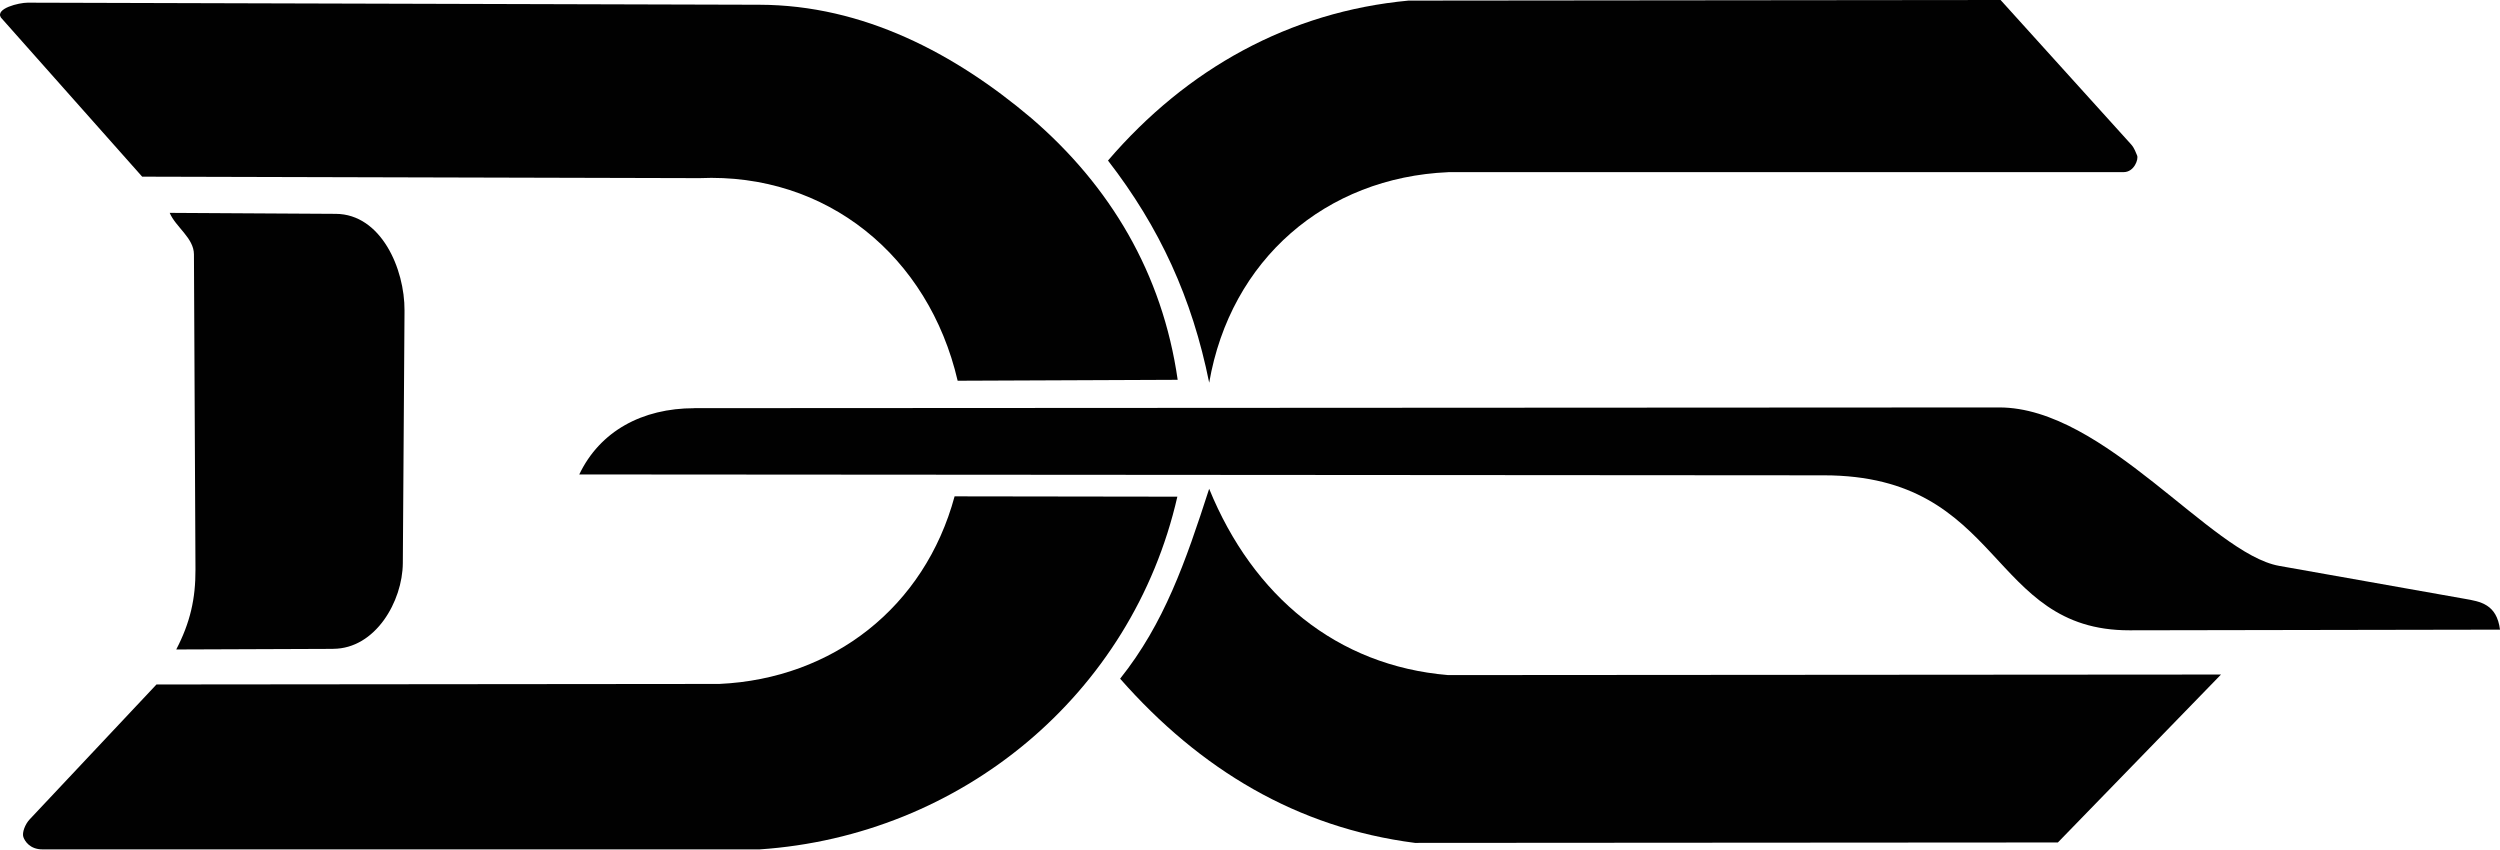
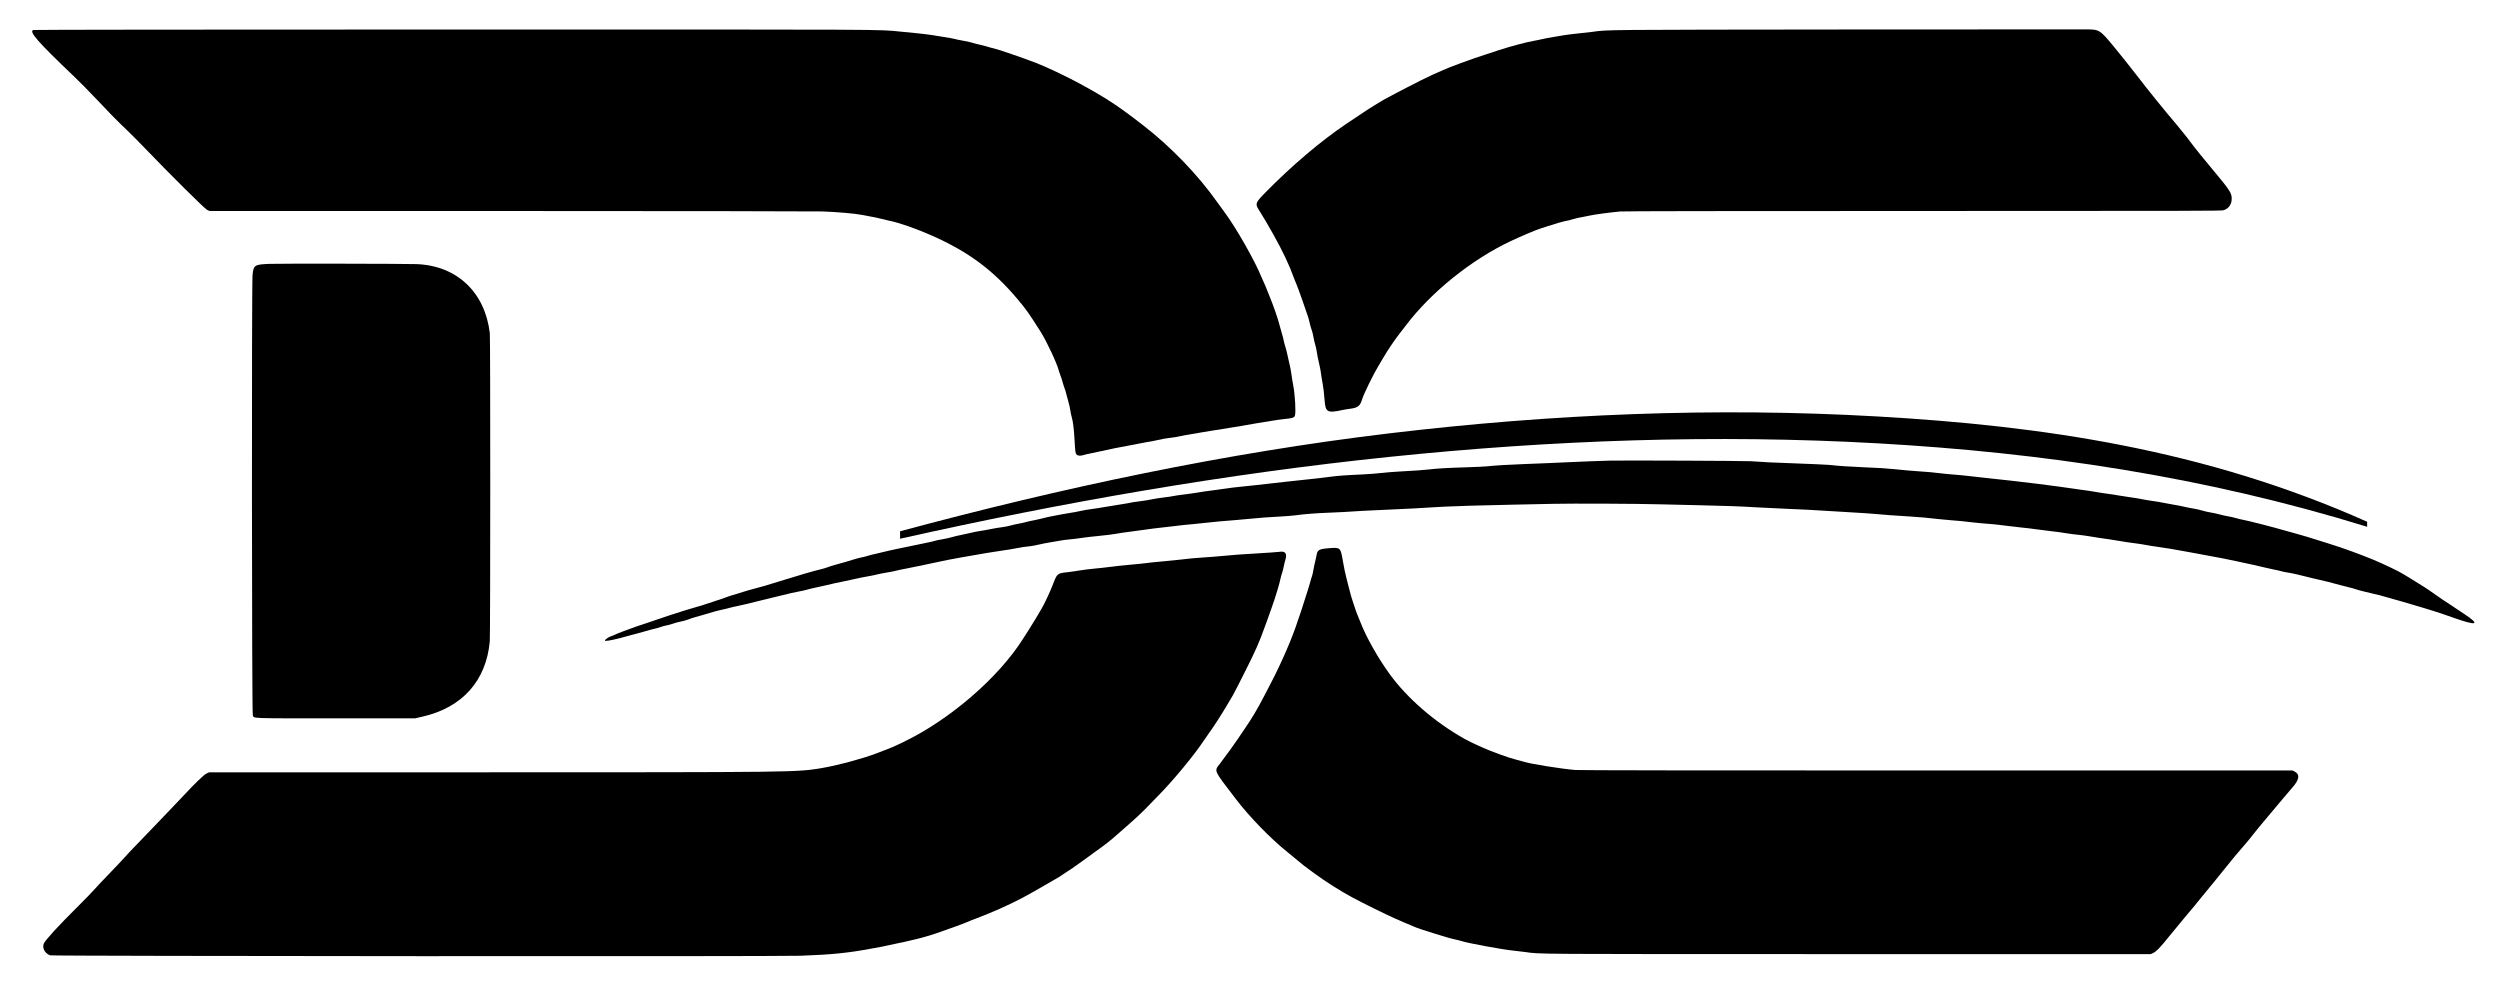
- <svg xmlns="http://www.w3.org/2000/svg" id="Layer_1" data-name="Layer 1" viewBox="495.096 465.23 457.794 155.54">
-   <defs>
-     <style>
-       .cls-1 {
-         fill: #010101;
-       }
-     </style>
-   </defs>
-   <path class="cls-1" d="M623.19,497.85c23.26-1.02,41.95,14.26,47.27,37.1l40.29-.17c-2.79-19.49-12.36-35.5-26.79-47.91-13.98-11.83-30.78-20.72-49.78-20.77l-134.02-.38c-1.6,0-5.96,1.06-4.9,2.72l25.87,29.14,102.06.27Z" />
-   <path class="cls-1" d="M710.69,556.18l-40.79-.06c-5.49,20.3-22.31,33.4-43.08,34.35l-103.07.1-23.22,24.7c-.85.9-1.42,2.44-1.16,3.22.25.73,1.16,2.28,3.53,2.28h131.27c36.86-2.47,68.22-28.28,76.52-64.59Z" />
-   <path class="cls-1" d="M716.51,554.75c-4.32,13.38-8.23,24.64-16.3,34.76,14.64,16.63,32.38,27.29,54,30.07l117.72-.08,29.87-30.75-141.54.1c-20.35-1.71-35.7-14.41-43.74-34.1Z" />
-   <path class="cls-1" d="M760.29,496.75h123.67c1.96.01,2.79-2.42,2.47-3.07-.22-.44-.44-1.29-1.1-2.02l-23.89-26.43-108.43.11c-21.81,2.04-40.6,12.48-55.02,29.29,9.47,12.25,15.4,25.15,18.53,40.68,3.9-22.58,21.36-37.58,43.77-38.55Z" />
-   <path class="cls-1" d="M622.24,539.98c-9.55,0-17.29,4.21-21.07,12.13l227.92.16c32.97.02,30.03,28.43,55.97,28.38l67.83-.12c-.6-4.7-3.63-5.15-6.47-5.65l-33.97-6.03c-12.45-2.21-31.97-29.02-51.27-29.01l-238.95.13Z" />
-   <path class="cls-1" d="M556.13,584.04c7.7-.03,12.68-8.67,12.73-15.7l.31-46.22c.05-7.71-4.32-17.68-12.58-17.73l-30.42-.18c1.07,2.57,4.43,4.6,4.44,7.6l.28,57.68c.03,5.37-.97,9.76-3.52,14.67l28.76-.11Z" />
+ <svg xmlns="http://www.w3.org/2000/svg" viewBox="0 0 668 264" width="668" height="264" fill="#000000">
+   <g transform="translate(0 0) scale(1)">
+     <g transform="scale(.125)">
+       <g transform="translate(0,2112) scale(0.01,-0.01)">
+         <path d="M395200 204897 c-53064 -57 -51500 -43 -54750 -497 -385 -54 -1794 -212 -3132 -352 -1337 -139 -2732 -317 -3100 -393 -367 -77 -1320 -237 -2118 -356 -797 -118 -1877 -321 -2400 -451 -522 -130 -1377 -306 -1900 -391 -1434 -235 -4986 -1185 -7500 -2006 -4794 -1567 -5853 -1929 -8150 -2782 -2171 -805 -2787 -1050 -3950 -1571 -632 -283 -1510 -671 -1950 -862 -825 -359 -4186 -2029 -5600 -2784 -440 -235 -1587 -833 -2550 -1329 -962 -497 -2020 -1064 -2350 -1262 -2987 -1791 -3309 -1998 -8088 -5219 -5366 -3616 -11600 -8913 -17156 -14577 -2146 -2189 -2236 -2420 -1436 -3689 1966 -3117 4422 -7520 5598 -10033 967 -2064 1256 -2754 2041 -4873 159 -429 344 -879 410 -1000 67 -121 286 -692 488 -1270 202 -577 557 -1567 791 -2200 233 -632 528 -1487 655 -1900 127 -412 342 -1042 478 -1400 136 -357 324 -1027 417 -1487 94 -461 283 -1136 421 -1500 139 -365 317 -1068 396 -1563 80 -495 253 -1244 385 -1664 132 -420 291 -1162 354 -1650 63 -487 263 -1493 444 -2236 182 -742 360 -1642 394 -2000 35 -357 198 -1370 361 -2250 183 -986 348 -2358 431 -3577 182 -2686 585 -2926 3740 -2235 399 88 1247 227 1886 311 1494 196 2005 613 2389 1951 312 1087 2527 5615 3546 7250 206 330 660 1095 1009 1700 852 1476 2472 3883 3399 5050 415 523 1043 1333 1395 1800 5390 7151 14070 14131 22502 18095 2104 989 5273 2331 6150 2605 330 103 1073 346 1650 540 1567 526 3370 1040 4077 1162 344 59 958 216 1364 348 406 133 1289 334 1964 447 674 113 1495 275 1824 361 668 173 4473 676 6321 836 814 71 21671 104 64807 105 57271 1 63659 17 64131 157 1100 326 1756 1237 1760 2444 4 1286 -293 1730 -4646 6950 -1468 1760 -2933 3560 -3256 4000 -978 1333 -2632 3434 -3642 4629 -3275 3877 -6084 7348 -8790 10865 -1225 1592 -3868 4904 -4953 6206 -2837 3406 -2998 3513 -5361 3568 -742 18 -23782 8 -51200 -21z" />
+         <path d="M7127 204789 c-1023 -296 950 -2550 8657 -9891 1174 -1118 3131 -3093 4350 -4390 3061 -3258 4940 -5173 6818 -6949 881 -833 2723 -2683 4094 -4112 5328 -5550 12676 -12841 13204 -13099 l500 -245 64400 -9 c35420 -5 65435 -47 66700 -92 2982 -109 7044 -460 8250 -715 523 -110 1447 -283 2055 -383 608 -100 1620 -318 2250 -484 630 -166 1415 -353 1745 -416 1947 -369 5777 -1709 9100 -3186 7794 -3462 13033 -7357 18288 -13597 1814 -2153 2388 -2966 4926 -6971 1299 -2051 3577 -6941 3884 -8342 39 -175 180 -589 315 -921 135 -332 351 -993 480 -1470 129 -477 332 -1110 450 -1407 119 -298 279 -838 356 -1200 77 -363 272 -1088 434 -1610 161 -522 344 -1332 406 -1800 62 -467 203 -1142 312 -1500 262 -852 462 -2494 599 -4900 143 -2529 172 -2737 412 -3043 240 -304 893 -352 1566 -115 221 78 801 216 1287 305 487 90 1650 338 2585 551 1864 425 3673 790 5750 1158 743 132 2003 375 2800 541 798 166 1558 302 1691 302 133 1 898 156 1700 345 802 189 1954 392 2559 451 605 59 1590 218 2190 354 599 136 1566 317 2150 401 583 85 1623 264 2310 398 688 134 1790 316 2450 404 660 89 1650 247 2200 352 550 105 1658 283 2463 395 804 113 1861 291 2350 397 488 106 1652 307 2587 448 935 141 2330 368 3100 506 770 137 2072 317 2893 400 1581 160 1892 267 2061 712 237 621 20 4504 -358 6438 -135 688 -316 1790 -402 2450 -86 660 -242 1508 -347 1884 -104 376 -302 1254 -440 1950 -138 696 -364 1597 -502 2001 -137 404 -298 1011 -357 1350 -59 338 -216 953 -348 1365 -133 413 -336 1133 -452 1600 -414 1669 -1305 4251 -2347 6800 -258 633 -603 1488 -767 1900 -163 413 -353 840 -422 950 -69 110 -232 470 -363 800 -1385 3497 -5522 10771 -7986 14041 -315 417 -1019 1389 -1564 2159 -4149 5856 -9875 11787 -15849 16415 -5345 4140 -7856 5789 -13500 8866 -2715 1479 -7434 3715 -9300 4405 -357 132 -1212 451 -1900 709 -2220 833 -7069 2455 -7337 2455 -88 0 -577 131 -1087 292 -509 161 -1284 364 -1721 452 -437 88 -1149 272 -1583 409 -434 137 -1337 338 -2006 447 -669 109 -1441 268 -1716 354 -275 86 -1377 289 -2450 451 -1072 163 -2344 363 -2825 445 -482 83 -1787 239 -2900 348 -1114 108 -2700 264 -3525 345 -4868 481 167 458 -95596 448 -54957 -6 -89528 -45 -89727 -102z" />
+         <path d="M57550 154794 c-3142 -136 -3326 -255 -3562 -2294 -207 -1795 -159 -93638 50 -94137 326 -781 -1354 -713 17708 -713 l17004 0 1650 384 c8463 1970 13526 7660 14296 16066 130 1414 138 64733 9 65850 -1019 8803 -7073 14501 -15718 14793 -2675 91 -29516 134 -31437 51z" />
+         <path d="M344200 112739 c-907 -18 -2752 -79 -4100 -137 -1347 -57 -3507 -147 -4800 -200 -1292 -53 -3272 -142 -4400 -198 -1127 -56 -3467 -150 -5200 -209 -3028 -103 -6032 -287 -8013 -490 -515 -53 -2512 -144 -4437 -202 -3894 -118 -6011 -241 -7800 -451 -1207 -142 -2808 -255 -6500 -456 -1100 -60 -2810 -200 -3800 -312 -990 -111 -2655 -241 -3700 -288 -3863 -173 -5643 -304 -7350 -543 -962 -135 -2920 -363 -4350 -506 -1430 -143 -3320 -346 -4200 -450 -880 -105 -2455 -282 -3500 -394 -1045 -112 -2642 -293 -3550 -401 -907 -108 -2415 -266 -3350 -351 -935 -85 -2397 -267 -3250 -403 -852 -137 -2135 -313 -2850 -392 -715 -79 -1975 -261 -2800 -404 -825 -144 -2243 -347 -3150 -451 -907 -105 -1943 -257 -2300 -338 -357 -81 -1291 -219 -2075 -307 -784 -88 -1932 -268 -2550 -401 -619 -133 -1575 -291 -2125 -351 -1095 -119 -2596 -361 -3158 -508 -197 -52 -1277 -228 -2400 -391 -1123 -162 -2376 -366 -2784 -453 -409 -86 -1421 -243 -2250 -348 -830 -105 -1985 -304 -2567 -442 -583 -138 -1460 -303 -1950 -367 -490 -64 -1431 -226 -2091 -360 -660 -134 -1560 -306 -2000 -381 -440 -76 -1318 -273 -1950 -440 -632 -166 -1555 -374 -2050 -461 -495 -87 -1193 -245 -1550 -350 -357 -105 -1055 -261 -1550 -348 -495 -86 -1305 -269 -1800 -407 -495 -138 -1327 -298 -1850 -356 -522 -58 -1580 -236 -2350 -395 -770 -160 -1782 -339 -2250 -400 -468 -61 -1457 -260 -2200 -444 -743 -183 -1665 -385 -2050 -449 -385 -63 -1150 -246 -1700 -406 -550 -161 -1546 -382 -2213 -492 -667 -109 -1320 -246 -1450 -304 -130 -58 -889 -236 -1687 -396 -797 -161 -1967 -404 -2600 -542 -632 -138 -2185 -460 -3450 -716 -1265 -257 -2592 -551 -2950 -653 -357 -103 -1196 -302 -1862 -442 -667 -140 -1470 -344 -1785 -452 -315 -108 -940 -267 -1388 -352 -448 -85 -1287 -307 -1865 -493 -1084 -350 -1896 -585 -3693 -1069 -574 -154 -1327 -394 -1675 -533 -347 -139 -1003 -337 -1457 -439 -1368 -307 -4907 -1340 -9325 -2720 -2588 -808 -3366 -1038 -4050 -1196 -885 -205 -3594 -993 -4450 -1295 -330 -116 -870 -280 -1200 -365 -330 -85 -847 -259 -1150 -388 -302 -128 -1292 -467 -2200 -753 -907 -286 -2010 -649 -2450 -808 -440 -158 -1025 -336 -1300 -395 -520 -111 -5003 -1501 -6400 -1984 -1618 -560 -4225 -1443 -5100 -1728 -1366 -446 -2014 -669 -3000 -1034 -495 -183 -1339 -493 -1877 -690 -537 -196 -1189 -464 -1450 -594 -260 -131 -707 -314 -992 -407 -671 -220 -1525 -948 -1119 -954 712 -11 2294 342 5138 1146 495 140 1283 347 1750 461 468 113 1345 357 1950 541 605 184 1370 388 1700 453 330 65 885 224 1233 355 348 130 933 288 1300 352 367 63 1014 242 1438 397 423 156 1151 349 1617 431 466 81 1189 284 1607 451 417 168 1039 376 1382 464 343 87 1051 288 1573 446 2449 741 3425 1009 4350 1198 550 112 1203 271 1452 353 248 82 923 238 1500 347 576 109 1566 332 2198 496 633 163 2028 508 3100 764 1073 257 2445 592 3050 745 2444 617 4538 1099 5200 1198 385 57 1083 215 1550 350 468 135 1300 335 1850 445 550 110 1450 311 2000 446 1189 294 3016 695 4400 966 550 108 1565 329 2256 491 692 162 1810 384 2485 495 675 110 1550 288 1943 397 394 108 1324 292 2066 410 743 117 1669 300 2059 406 389 106 1312 301 2050 433 737 132 1611 309 1941 393 330 84 1230 270 2000 414 770 144 1738 349 2150 456 764 197 4983 1032 5800 1147 248 35 923 152 1500 261 1962 369 6245 1075 7500 1236 688 88 1790 269 2450 402 1211 243 2159 386 3350 505 357 36 1188 196 1846 355 658 159 1693 361 2300 449 607 88 1532 247 2054 354 523 106 1513 238 2200 293 688 56 1768 187 2400 293 632 105 2365 307 3850 449 1485 142 3105 344 3600 449 495 105 1868 307 3050 450 1182 142 2690 348 3350 456 660 109 2280 312 3600 451 1320 139 2468 271 2550 294 173 49 2494 294 4250 450 660 59 1740 170 2400 248 1537 182 4075 415 6050 556 853 61 2360 196 3350 298 1985 207 3777 340 6800 504 1100 60 2450 171 3000 248 1804 253 4255 445 7000 550 2549 98 3824 167 7250 394 798 53 3160 165 5250 248 2090 83 4520 197 5400 253 1572 100 3378 205 6850 398 2154 120 7565 277 14500 421 2888 60 6803 143 8700 184 4278 94 17848 34 22950 -102 2090 -56 5915 -146 8500 -200 5309 -112 8682 -236 12250 -452 1348 -82 4115 -216 6150 -299 3960 -162 4790 -206 11050 -590 2228 -136 4883 -297 5900 -358 1018 -60 2210 -152 2650 -203 916 -106 4021 -332 6800 -495 2052 -120 4320 -323 6150 -552 633 -78 1825 -190 2650 -248 1600 -112 3093 -257 4150 -402 703 -97 3397 -348 4850 -451 495 -35 1710 -174 2700 -310 990 -135 2520 -312 3400 -393 880 -81 2343 -257 3250 -391 908 -134 2348 -316 3200 -405 852 -89 2199 -272 2992 -406 792 -134 1962 -290 2600 -346 637 -57 1698 -195 2358 -307 1825 -309 2883 -471 4200 -642 660 -86 1785 -264 2500 -397 715 -132 2053 -333 2973 -447 920 -114 2095 -294 2611 -401 516 -106 1496 -264 2177 -351 1432 -183 4261 -649 6139 -1013 715 -138 1705 -318 2200 -400 841 -139 3636 -661 6050 -1129 577 -112 1905 -388 2950 -615 1045 -226 2598 -561 3450 -745 852 -183 1977 -445 2500 -581 523 -136 1377 -326 1900 -421 523 -95 1220 -255 1550 -354 330 -100 960 -229 1400 -287 768 -102 2972 -606 5300 -1212 605 -157 1280 -314 1500 -348 424 -66 2894 -694 4400 -1119 495 -140 1356 -358 1914 -485 557 -127 1187 -305 1400 -395 212 -90 1038 -318 1836 -506 3445 -814 3927 -934 4522 -1128 345 -112 921 -276 1278 -364 358 -88 1258 -341 2000 -563 743 -221 1890 -560 2550 -752 3705 -1079 5553 -1671 8900 -2851 4852 -1711 5588 -1440 2200 810 -715 475 -1907 1270 -2650 1767 -742 496 -1696 1124 -2118 1396 -422 271 -1294 876 -1936 1343 -1136 826 -2367 1619 -5146 3315 -2134 1301 -2492 1487 -5950 3089 -1904 882 -5497 2271 -8850 3422 -862 296 -4419 1420 -7150 2260 -715 220 -1907 561 -2650 758 -742 196 -1665 452 -2050 567 -2001 600 -7582 2034 -8722 2242 -483 88 -1238 267 -1678 399 -440 131 -1205 305 -1701 385 -495 80 -1305 261 -1800 402 -494 141 -1349 327 -1899 412 -550 86 -1337 265 -1750 399 -412 134 -1312 337 -2000 452 -687 115 -1591 295 -2008 401 -416 106 -1474 309 -2350 451 -875 142 -1840 321 -2142 397 -302 76 -1248 234 -2100 350 -852 117 -1932 298 -2400 404 -467 106 -1548 283 -2400 393 -852 111 -2000 289 -2550 396 -550 107 -1573 265 -2272 351 -700 86 -1870 266 -2600 400 -731 135 -2088 338 -3016 452 -928 114 -1720 227 -1759 251 -39 24 -1462 225 -3162 446 -1700 220 -3766 490 -4591 598 -1902 250 -8994 1056 -11100 1261 -880 86 -2275 243 -3100 348 -825 105 -2423 263 -3550 350 -1127 87 -2523 223 -3100 302 -1066 145 -2524 274 -5050 446 -1318 90 -2102 160 -4500 402 -1838 186 -3478 289 -6300 398 -2675 102 -6825 374 -6956 455 -107 66 -5686 332 -9294 444 -3220 100 -5046 190 -8250 410 -1250 85 -26660 196 -30050 131z" />
+         <path d="M283750 93989 c-1723 -143 -2158 -401 -2293 -1357 -38 -265 -176 -887 -307 -1382 -132 -495 -309 -1338 -395 -1872 -85 -535 -224 -1146 -309 -1359 -85 -212 -284 -877 -441 -1478 -158 -600 -540 -1833 -849 -2741 -309 -907 -632 -1920 -717 -2250 -86 -330 -284 -937 -439 -1350 -156 -412 -398 -1110 -537 -1550 -1142 -3613 -3393 -8844 -5789 -13450 -386 -742 -1040 -2002 -1453 -2800 -1392 -2686 -2590 -4710 -4015 -6779 -519 -754 -1257 -1843 -1639 -2421 -682 -1031 -2462 -3488 -3789 -5232 -1268 -1666 -1482 -1193 3476 -7668 2898 -3785 7391 -8394 10991 -11277 663 -531 1633 -1330 2155 -1775 1032 -880 1479 -1225 3450 -2666 2596 -1897 5604 -3805 8204 -5205 2252 -1212 7263 -3689 8946 -4423 853 -372 1933 -846 2400 -1055 468 -209 963 -412 1100 -452 138 -40 453 -174 700 -297 528 -263 2228 -839 4400 -1493 853 -256 1978 -600 2500 -764 523 -165 1378 -389 1900 -499 523 -111 1220 -288 1550 -396 1323 -429 8881 -1815 10900 -1997 660 -60 1824 -198 2587 -307 3254 -463 337 -444 68813 -444 l64900 0 478 221 c731 337 1520 1160 3623 3779 1060 1320 2506 3075 3213 3901 707 826 1556 1833 1886 2239 330 406 1230 1513 2000 2461 770 947 1850 2260 2400 2918 550 657 1583 1934 2295 2838 1345 1707 2980 3667 4207 5043 392 440 1165 1385 1718 2100 553 715 1940 2403 3083 3750 1142 1348 2655 3148 3362 4000 706 853 1624 1933 2039 2400 1482 1669 1618 2808 405 3396 l-422 204 -75954 0 c-51445 0 -76387 33 -77294 104 -2977 230 -9797 1329 -11189 1803 -302 103 -944 278 -1426 389 -1500 347 -5472 1783 -7524 2721 -2250 1028 -2660 1228 -3600 1753 -6357 3553 -12348 8755 -16100 13980 -2504 3488 -4908 7769 -6148 10950 -225 578 -543 1365 -706 1750 -163 385 -386 1015 -496 1400 -109 385 -290 927 -403 1204 -189 469 -520 1649 -1009 3596 -110 440 -293 1160 -406 1600 -256 997 -402 1710 -731 3550 -531 2970 -475 2924 -3301 2689z" />
+         <path d="M273450 93239 c-289 -48 -2825 -229 -4800 -341 -3321 -188 -4732 -292 -7300 -536 -1430 -136 -3207 -277 -3950 -312 -1299 -63 -3506 -273 -6250 -597 -715 -84 -2155 -225 -3200 -312 -1045 -87 -2305 -218 -2800 -292 -495 -73 -2002 -228 -3350 -345 -1347 -117 -3282 -323 -4300 -458 -1018 -134 -2637 -314 -3600 -399 -962 -85 -2380 -263 -3150 -396 -770 -133 -1842 -289 -2383 -347 -2418 -262 -2364 -218 -3317 -2680 -610 -1575 -1748 -4017 -2342 -5024 -211 -357 -780 -1325 -1265 -2150 -486 -825 -1155 -1911 -1488 -2413 -333 -503 -895 -1377 -1250 -1943 -5174 -8264 -15608 -17292 -25505 -22067 -2158 -1041 -2330 -1117 -4050 -1773 -660 -251 -1537 -587 -1950 -746 -2772 -1068 -8155 -2517 -11350 -3054 -5649 -951 -4530 -937 -75384 -943 l-55784 -5 -516 -244 c-587 -277 -2447 -2063 -4960 -4762 -845 -907 -2151 -2280 -2901 -3050 -750 -770 -2237 -2322 -3305 -3450 -1067 -1127 -2755 -2882 -3751 -3900 -995 -1017 -2140 -2232 -2543 -2700 -403 -467 -1866 -2020 -3251 -3450 -1385 -1430 -2913 -3050 -3395 -3600 -483 -550 -1967 -2080 -3298 -3400 -4217 -4181 -7041 -7252 -7385 -8029 -417 -943 176 -2077 1323 -2532 460 -183 155514 -268 160450 -89 6582 239 10200 602 14950 1499 1128 212 2253 416 2500 453 248 36 968 192 1600 347 633 155 1578 356 2100 449 523 92 1445 295 2050 451 605 156 1280 314 1500 351 362 61 1833 472 3400 950 330 101 983 320 1450 487 468 167 1480 527 2250 801 2545 905 3338 1201 3646 1360 167 86 653 285 1079 442 426 157 1248 474 1825 706 578 231 1365 546 1750 700 3008 1203 7013 3130 9250 4451 303 179 1607 924 2900 1656 1293 732 2598 1488 2900 1681 2051 1308 3965 2613 5300 3612 853 639 2023 1493 2600 1899 1923 1351 3268 2403 4517 3535 681 616 2010 1784 2954 2596 944 811 2316 2092 3048 2845 732 753 2144 2204 3137 3224 3184 3270 7443 8435 9439 11449 399 601 968 1422 1264 1823 819 1107 2478 3679 3633 5633 569 963 1188 2007 1376 2322 187 315 1340 2565 2562 5000 2385 4754 2942 6017 4269 9678 209 578 570 1568 801 2200 232 633 556 1555 722 2050 166 495 428 1260 582 1700 361 1025 1049 3428 1198 4184 64 320 224 902 357 1293 133 390 291 1005 351 1366 60 361 224 1032 364 1491 402 1314 -43 1871 -1324 1655z" />
+       </g>
+     </g>
+   </g>
+   <g transform="translate(0 0) scale(1)">
+     <path d="M240.500 141.958C284.056 130.224 327.611 121.003 371.167 115.797C414.722 110.591 458.278 108.785 501.833 111.287C545.389 113.789 588.944 119.983 632.500 139.411L632.500 140.757C588.944 127.281 545.389 120.922 501.833 118.465C458.278 116.008 414.722 117.579 371.167 122.089C327.611 126.600 284.056 134.177 240.500 143.950Z" />
+   </g>
</svg>
